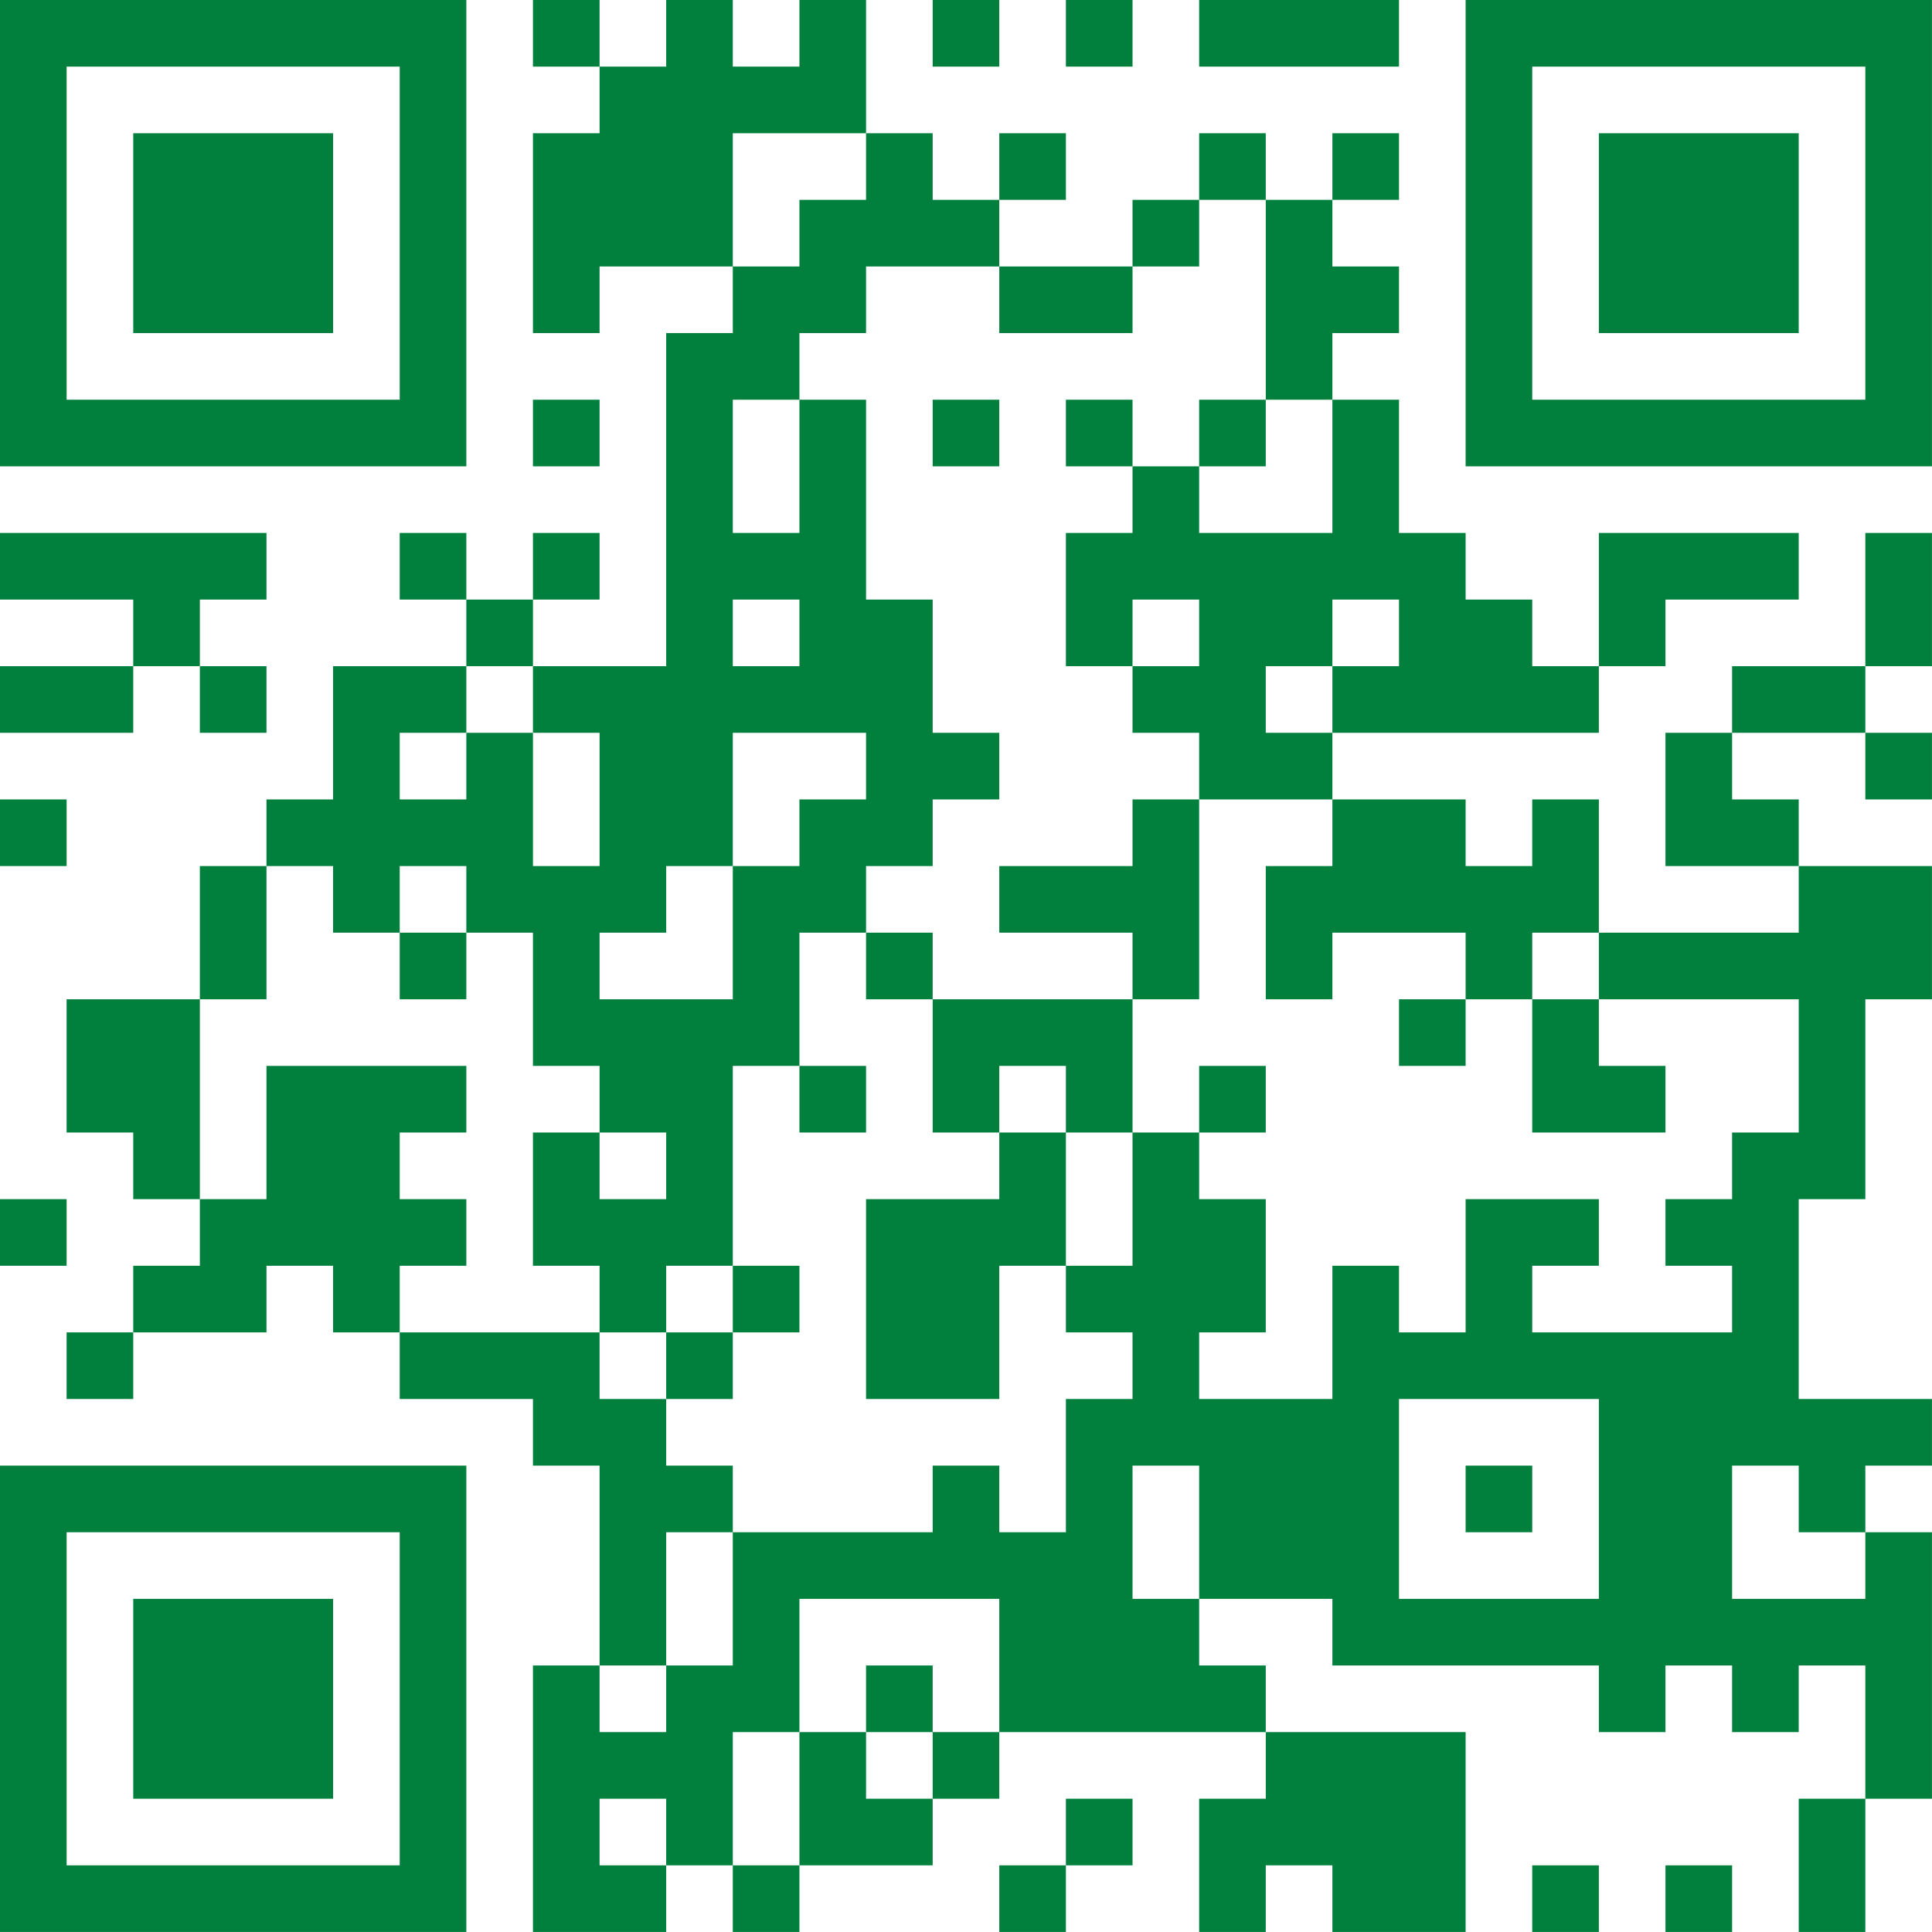
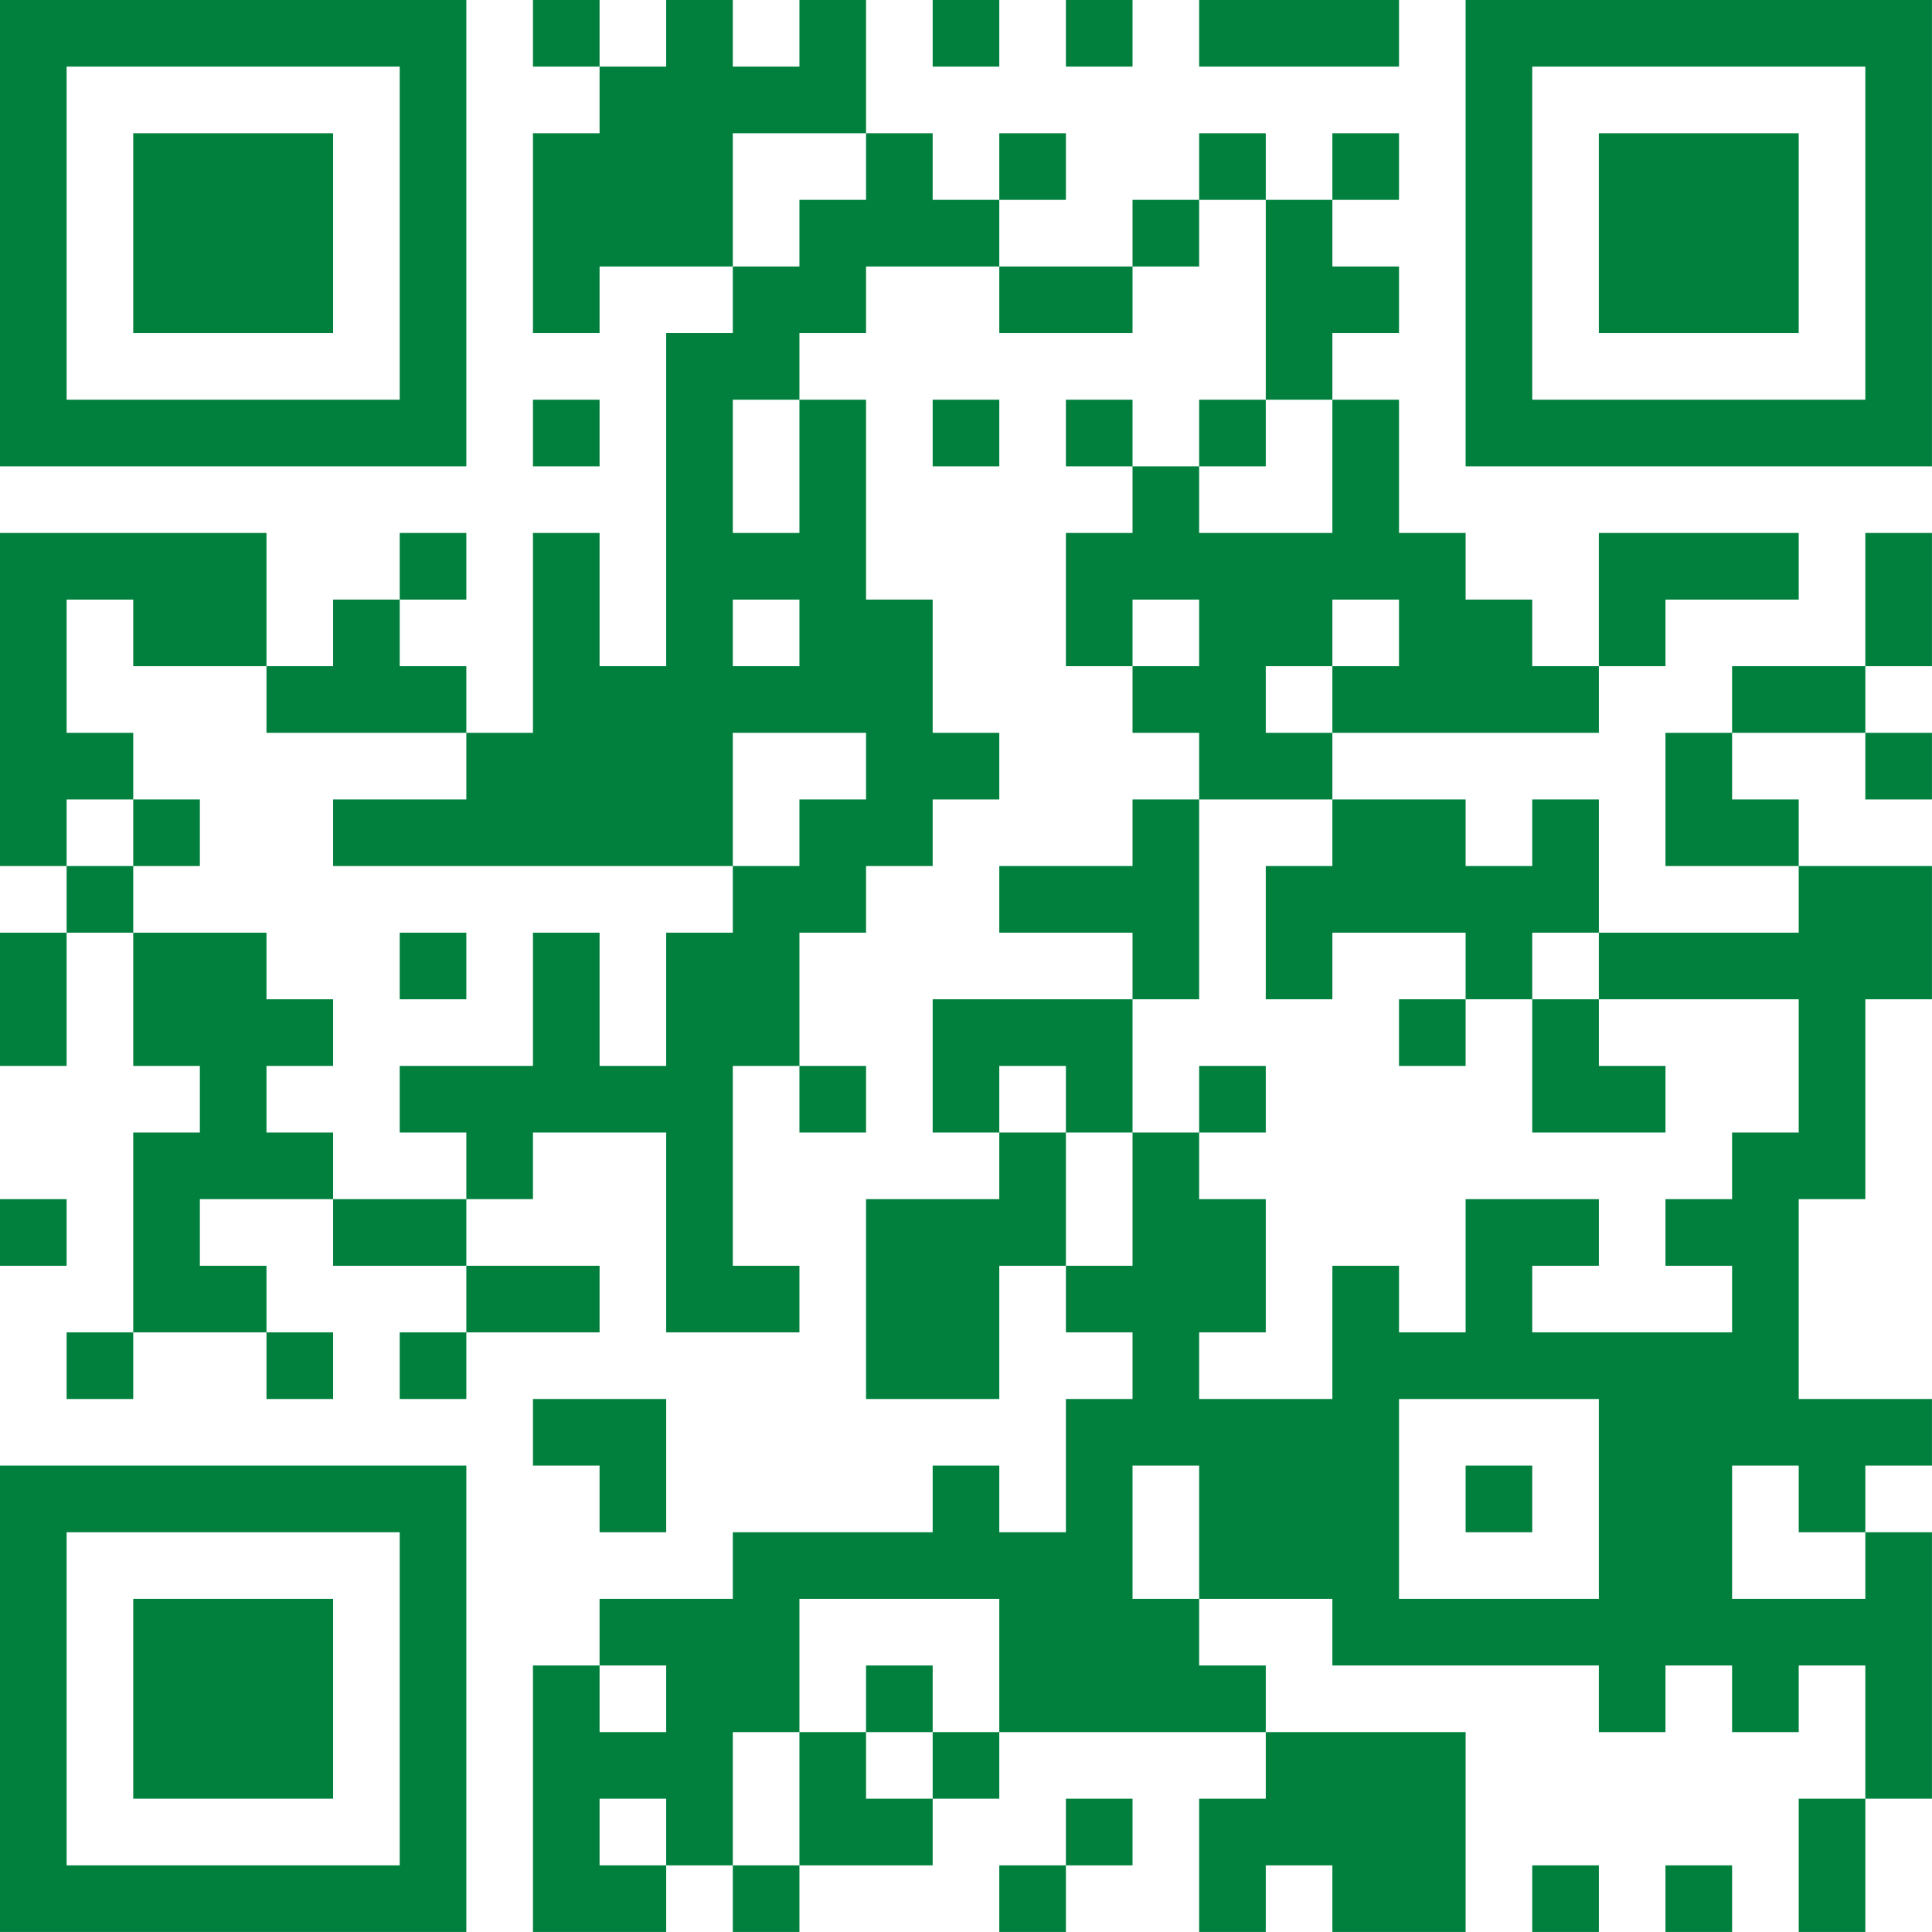
<svg xmlns="http://www.w3.org/2000/svg" version="1.1" width="500" height="500" viewBox="0 0 500 500">
  <rect x="0" y="0" width="500" height="500" fill="#ffffff" />
  <g transform="scale(17.241)">
    <g transform="translate(0,0)">
-       <path fill-rule="evenodd" d="M8 0L8 1L9 1L9 2L8 2L8 5L9 5L9 4L11 4L11 5L10 5L10 10L8 10L8 9L9 9L9 8L8 8L8 9L7 9L7 8L6 8L6 9L7 9L7 10L5 10L5 12L4 12L4 13L3 13L3 15L1 15L1 17L2 17L2 18L3 18L3 19L2 19L2 20L1 20L1 21L2 21L2 20L4 20L4 19L5 19L5 20L6 20L6 21L8 21L8 22L9 22L9 25L8 25L8 29L10 29L10 28L11 28L11 29L12 29L12 28L14 28L14 27L15 27L15 26L19 26L19 27L18 27L18 29L19 29L19 28L20 28L20 29L22 29L22 26L19 26L19 25L18 25L18 24L20 24L20 25L24 25L24 26L25 26L25 25L26 25L26 26L27 26L27 25L28 25L28 27L27 27L27 29L28 29L28 27L29 27L29 23L28 23L28 22L29 22L29 21L27 21L27 18L28 18L28 15L29 15L29 13L27 13L27 12L26 12L26 11L28 11L28 12L29 12L29 11L28 11L28 10L29 10L29 8L28 8L28 10L26 10L26 11L25 11L25 13L27 13L27 14L24 14L24 12L23 12L23 13L22 13L22 12L20 12L20 11L24 11L24 10L25 10L25 9L27 9L27 8L24 8L24 10L23 10L23 9L22 9L22 8L21 8L21 6L20 6L20 5L21 5L21 4L20 4L20 3L21 3L21 2L20 2L20 3L19 3L19 2L18 2L18 3L17 3L17 4L15 4L15 3L16 3L16 2L15 2L15 3L14 3L14 2L13 2L13 0L12 0L12 1L11 1L11 0L10 0L10 1L9 1L9 0ZM14 0L14 1L15 1L15 0ZM16 0L16 1L17 1L17 0ZM18 0L18 1L21 1L21 0ZM11 2L11 4L12 4L12 3L13 3L13 2ZM18 3L18 4L17 4L17 5L15 5L15 4L13 4L13 5L12 5L12 6L11 6L11 8L12 8L12 6L13 6L13 9L14 9L14 11L15 11L15 12L14 12L14 13L13 13L13 14L12 14L12 16L11 16L11 19L10 19L10 20L9 20L9 19L8 19L8 17L9 17L9 18L10 18L10 17L9 17L9 16L8 16L8 14L7 14L7 13L6 13L6 14L5 14L5 13L4 13L4 15L3 15L3 18L4 18L4 16L7 16L7 17L6 17L6 18L7 18L7 19L6 19L6 20L9 20L9 21L10 21L10 22L11 22L11 23L10 23L10 25L9 25L9 26L10 26L10 25L11 25L11 23L14 23L14 22L15 22L15 23L16 23L16 21L17 21L17 20L16 20L16 19L17 19L17 17L18 17L18 18L19 18L19 20L18 20L18 21L20 21L20 19L21 19L21 20L22 20L22 18L24 18L24 19L23 19L23 20L26 20L26 19L25 19L25 18L26 18L26 17L27 17L27 15L24 15L24 14L23 14L23 15L22 15L22 14L20 14L20 15L19 15L19 13L20 13L20 12L18 12L18 11L17 11L17 10L18 10L18 9L17 9L17 10L16 10L16 8L17 8L17 7L18 7L18 8L20 8L20 6L19 6L19 3ZM8 6L8 7L9 7L9 6ZM14 6L14 7L15 7L15 6ZM16 6L16 7L17 7L17 6ZM18 6L18 7L19 7L19 6ZM0 8L0 9L2 9L2 10L0 10L0 11L2 11L2 10L3 10L3 11L4 11L4 10L3 10L3 9L4 9L4 8ZM11 9L11 10L12 10L12 9ZM20 9L20 10L19 10L19 11L20 11L20 10L21 10L21 9ZM7 10L7 11L6 11L6 12L7 12L7 11L8 11L8 13L9 13L9 11L8 11L8 10ZM11 11L11 13L10 13L10 14L9 14L9 15L11 15L11 13L12 13L12 12L13 12L13 11ZM0 12L0 13L1 13L1 12ZM17 12L17 13L15 13L15 14L17 14L17 15L14 15L14 14L13 14L13 15L14 15L14 17L15 17L15 18L13 18L13 21L15 21L15 19L16 19L16 17L17 17L17 15L18 15L18 12ZM6 14L6 15L7 15L7 14ZM21 15L21 16L22 16L22 15ZM23 15L23 17L25 17L25 16L24 16L24 15ZM12 16L12 17L13 17L13 16ZM15 16L15 17L16 17L16 16ZM18 16L18 17L19 17L19 16ZM0 18L0 19L1 19L1 18ZM11 19L11 20L10 20L10 21L11 21L11 20L12 20L12 19ZM21 21L21 24L24 24L24 21ZM17 22L17 24L18 24L18 22ZM22 22L22 23L23 23L23 22ZM26 22L26 24L28 24L28 23L27 23L27 22ZM12 24L12 26L11 26L11 28L12 28L12 26L13 26L13 27L14 27L14 26L15 26L15 24ZM13 25L13 26L14 26L14 25ZM9 27L9 28L10 28L10 27ZM16 27L16 28L15 28L15 29L16 29L16 28L17 28L17 27ZM23 28L23 29L24 29L24 28ZM25 28L25 29L26 29L26 28ZM0 0L0 7L7 7L7 0ZM1 1L1 6L6 6L6 1ZM2 2L2 5L5 5L5 2ZM22 0L22 7L29 7L29 0ZM23 1L23 6L28 6L28 1ZM24 2L24 5L27 5L27 2ZM0 22L0 29L7 29L7 22ZM1 23L1 28L6 28L6 23ZM2 24L2 27L5 27L5 24Z" fill="#00803c" />
+       <path fill-rule="evenodd" d="M8 0L8 1L9 1L9 2L8 2L8 5L9 5L9 4L11 4L11 5L10 5L10 10L9 10L9 8L8 8L8 11L7 11L7 10L6 10L6 9L7 9L7 8L6 8L6 9L5 9L5 10L4 10L4 8L0 8L0 13L1 13L1 14L0 14L0 16L1 16L1 14L2 14L2 16L3 16L3 17L2 17L2 20L1 20L1 21L2 21L2 20L4 20L4 21L5 21L5 20L4 20L4 19L3 19L3 18L5 18L5 19L7 19L7 20L6 20L6 21L7 21L7 20L9 20L9 19L7 19L7 18L8 18L8 17L10 17L10 20L12 20L12 19L11 19L11 16L12 16L12 17L13 17L13 16L12 16L12 14L13 14L13 13L14 13L14 12L15 12L15 11L14 11L14 9L13 9L13 6L12 6L12 5L13 5L13 4L15 4L15 5L17 5L17 4L18 4L18 3L19 3L19 6L18 6L18 7L17 7L17 6L16 6L16 7L17 7L17 8L16 8L16 10L17 10L17 11L18 11L18 12L17 12L17 13L15 13L15 14L17 14L17 15L14 15L14 17L15 17L15 18L13 18L13 21L15 21L15 19L16 19L16 20L17 20L17 21L16 21L16 23L15 23L15 22L14 22L14 23L11 23L11 24L9 24L9 25L8 25L8 29L10 29L10 28L11 28L11 29L12 29L12 28L14 28L14 27L15 27L15 26L19 26L19 27L18 27L18 29L19 29L19 28L20 28L20 29L22 29L22 26L19 26L19 25L18 25L18 24L20 24L20 25L24 25L24 26L25 26L25 25L26 25L26 26L27 26L27 25L28 25L28 27L27 27L27 29L28 29L28 27L29 27L29 23L28 23L28 22L29 22L29 21L27 21L27 18L28 18L28 15L29 15L29 13L27 13L27 12L26 12L26 11L28 11L28 12L29 12L29 11L28 11L28 10L29 10L29 8L28 8L28 10L26 10L26 11L25 11L25 13L27 13L27 14L24 14L24 12L23 12L23 13L22 13L22 12L20 12L20 11L24 11L24 10L25 10L25 9L27 9L27 8L24 8L24 10L23 10L23 9L22 9L22 8L21 8L21 6L20 6L20 5L21 5L21 4L20 4L20 3L21 3L21 2L20 2L20 3L19 3L19 2L18 2L18 3L17 3L17 4L15 4L15 3L16 3L16 2L15 2L15 3L14 3L14 2L13 2L13 0L12 0L12 1L11 1L11 0L10 0L10 1L9 1L9 0ZM14 0L14 1L15 1L15 0ZM16 0L16 1L17 1L17 0ZM18 0L18 1L21 1L21 0ZM11 2L11 4L12 4L12 3L13 3L13 2ZM8 6L8 7L9 7L9 6ZM11 6L11 8L12 8L12 6ZM14 6L14 7L15 7L15 6ZM19 6L19 7L18 7L18 8L20 8L20 6ZM1 9L1 11L2 11L2 12L1 12L1 13L2 13L2 14L4 14L4 15L5 15L5 16L4 16L4 17L5 17L5 18L7 18L7 17L6 17L6 16L8 16L8 14L9 14L9 16L10 16L10 14L11 14L11 13L12 13L12 12L13 12L13 11L11 11L11 13L5 13L5 12L7 12L7 11L4 11L4 10L2 10L2 9ZM11 9L11 10L12 10L12 9ZM17 9L17 10L18 10L18 9ZM20 9L20 10L19 10L19 11L20 11L20 10L21 10L21 9ZM2 12L2 13L3 13L3 12ZM18 12L18 15L17 15L17 17L16 17L16 16L15 16L15 17L16 17L16 19L17 19L17 17L18 17L18 18L19 18L19 20L18 20L18 21L20 21L20 19L21 19L21 20L22 20L22 18L24 18L24 19L23 19L23 20L26 20L26 19L25 19L25 18L26 18L26 17L27 17L27 15L24 15L24 14L23 14L23 15L22 15L22 14L20 14L20 15L19 15L19 13L20 13L20 12ZM6 14L6 15L7 15L7 14ZM21 15L21 16L22 16L22 15ZM23 15L23 17L25 17L25 16L24 16L24 15ZM18 16L18 17L19 17L19 16ZM0 18L0 19L1 19L1 18ZM8 21L8 22L9 22L9 23L10 23L10 21ZM21 21L21 24L24 24L24 21ZM17 22L17 24L18 24L18 22ZM22 22L22 23L23 23L23 22ZM26 22L26 24L28 24L28 23L27 23L27 22ZM12 24L12 26L11 26L11 28L12 28L12 26L13 26L13 27L14 27L14 26L15 26L15 24ZM9 25L9 26L10 26L10 25ZM13 25L13 26L14 26L14 25ZM9 27L9 28L10 28L10 27ZM16 27L16 28L15 28L15 29L16 29L16 28L17 28L17 27ZM23 28L23 29L24 29L24 28ZM25 28L25 29L26 29L26 28ZM0 0L0 7L7 7L7 0ZM1 1L1 6L6 6L6 1ZM2 2L2 5L5 5L5 2ZM22 0L22 7L29 7L29 0ZM23 1L23 6L28 6L28 1ZM24 2L24 5L27 5L27 2ZM0 22L0 29L7 29L7 22ZM1 23L1 28L6 28L6 23ZM2 24L2 27L5 27L5 24Z" fill="#00803c" />
    </g>
  </g>
</svg>
